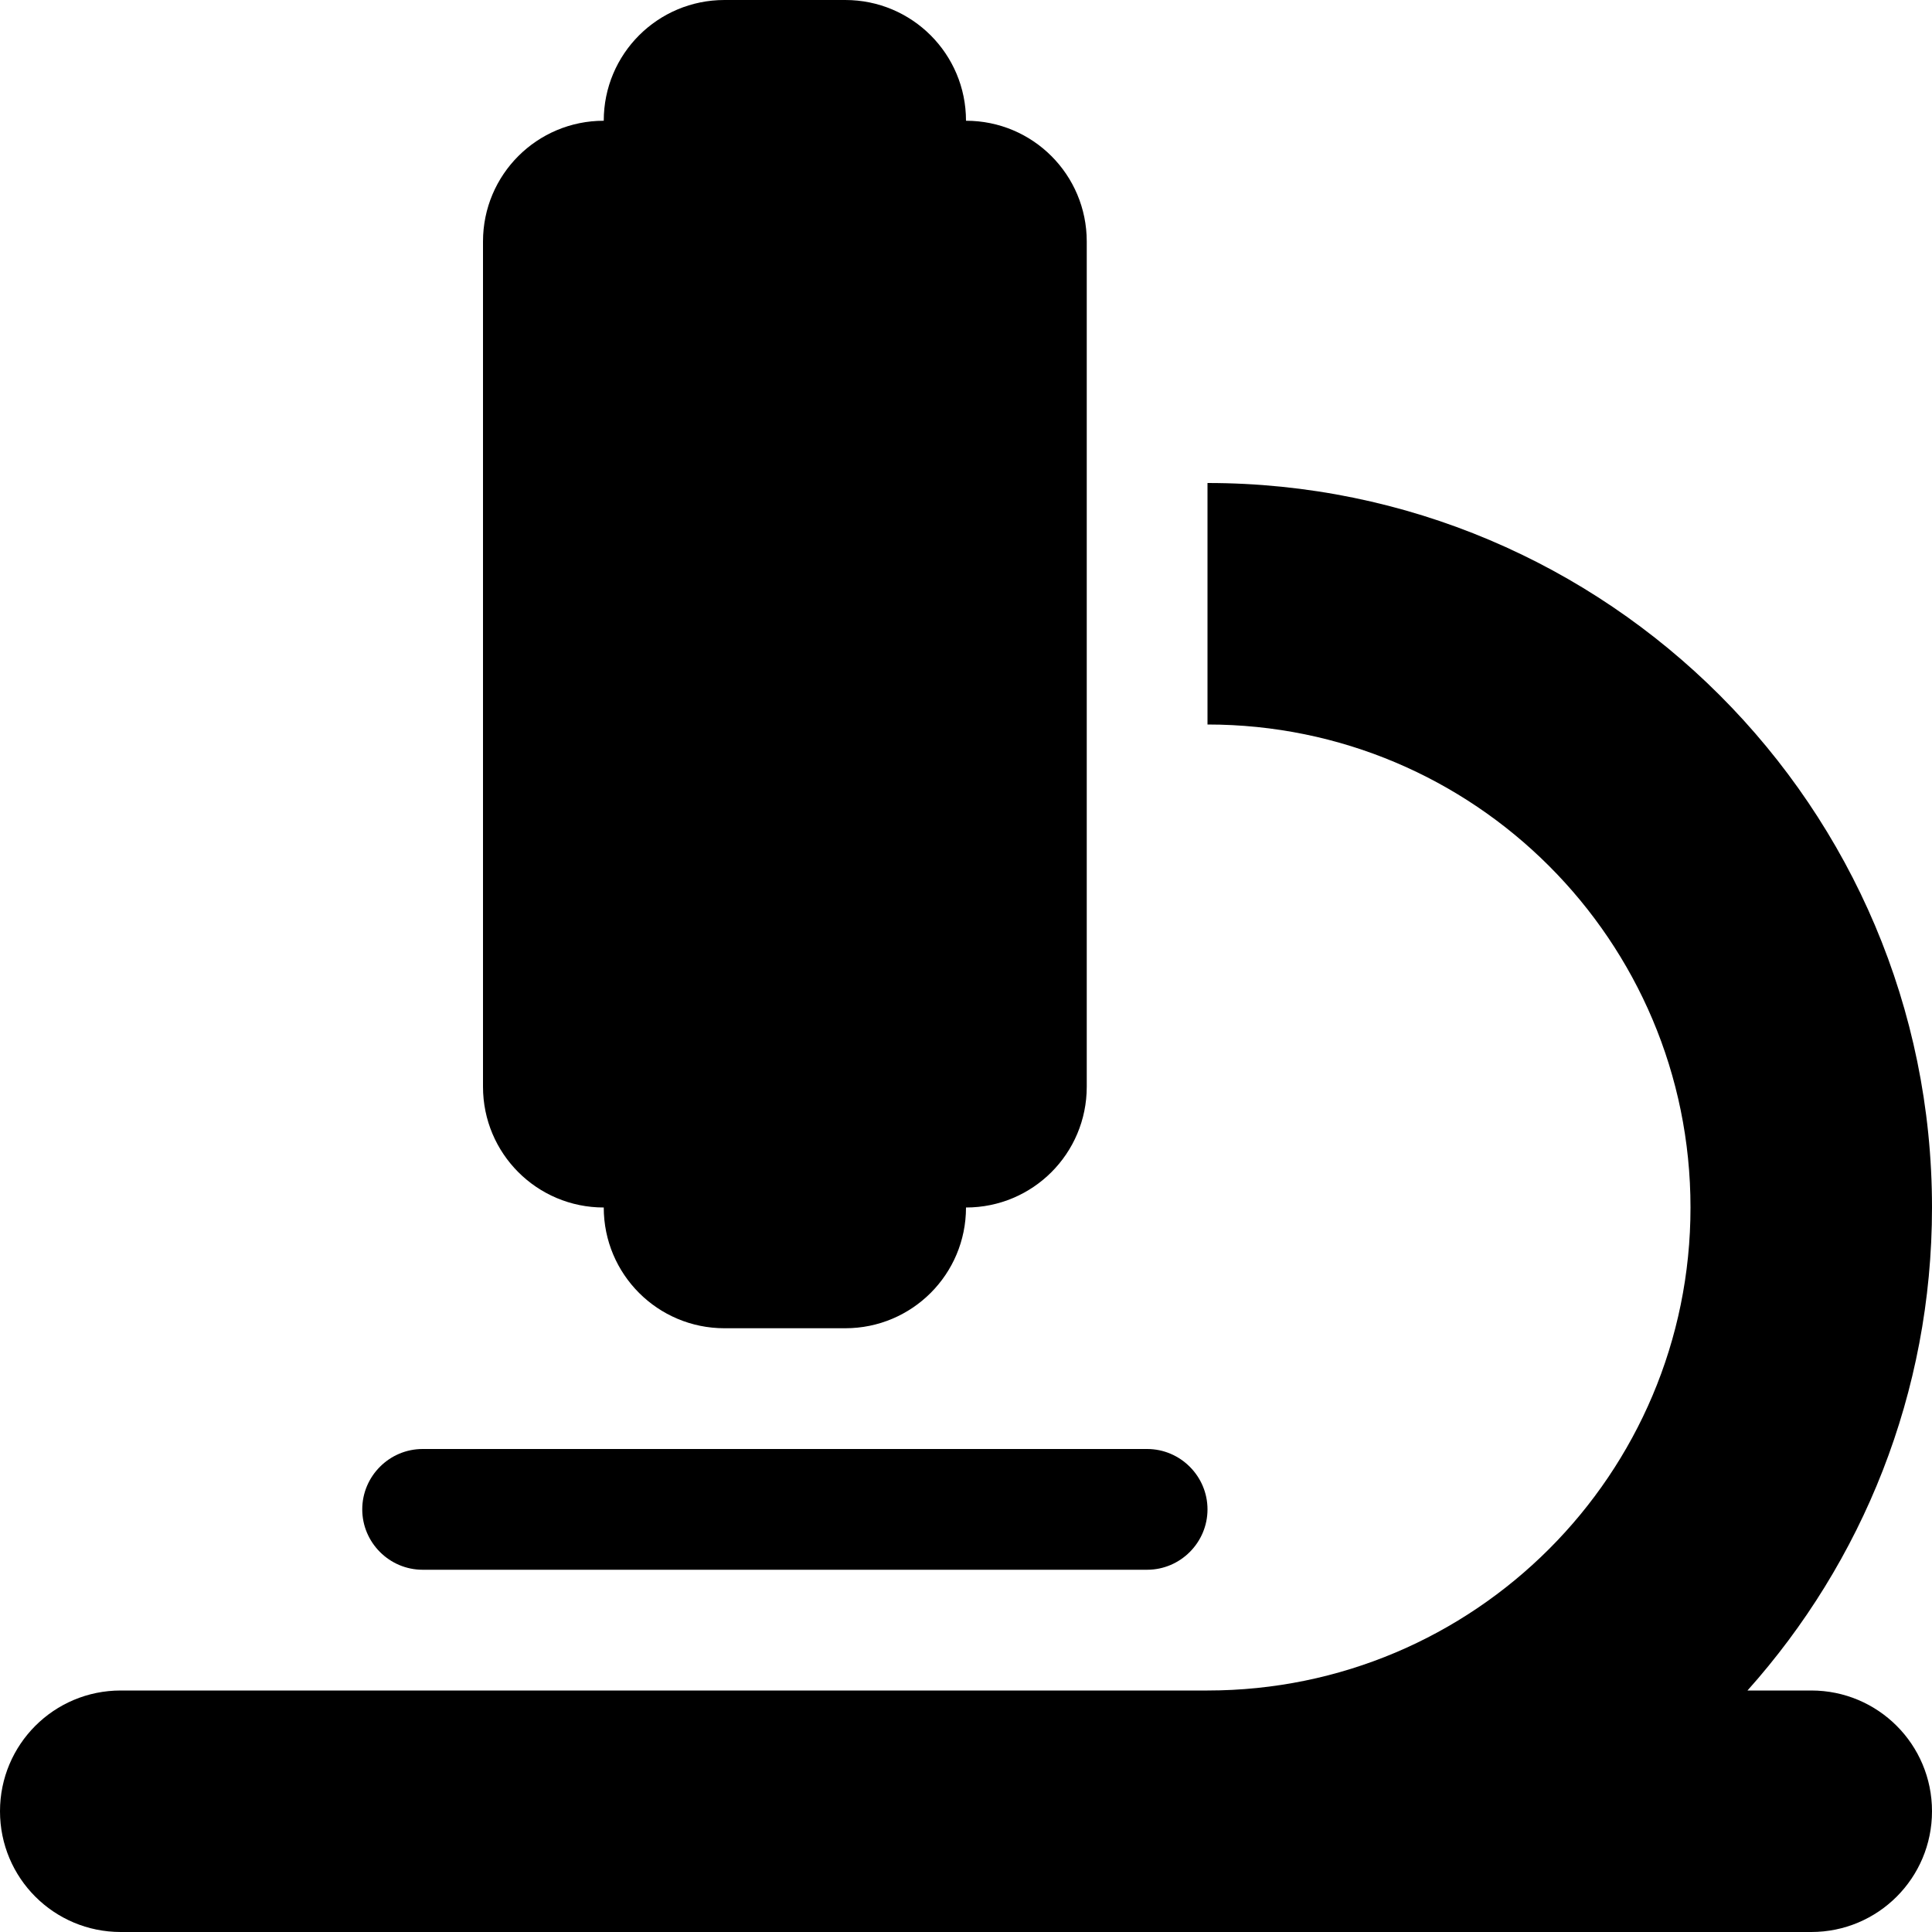
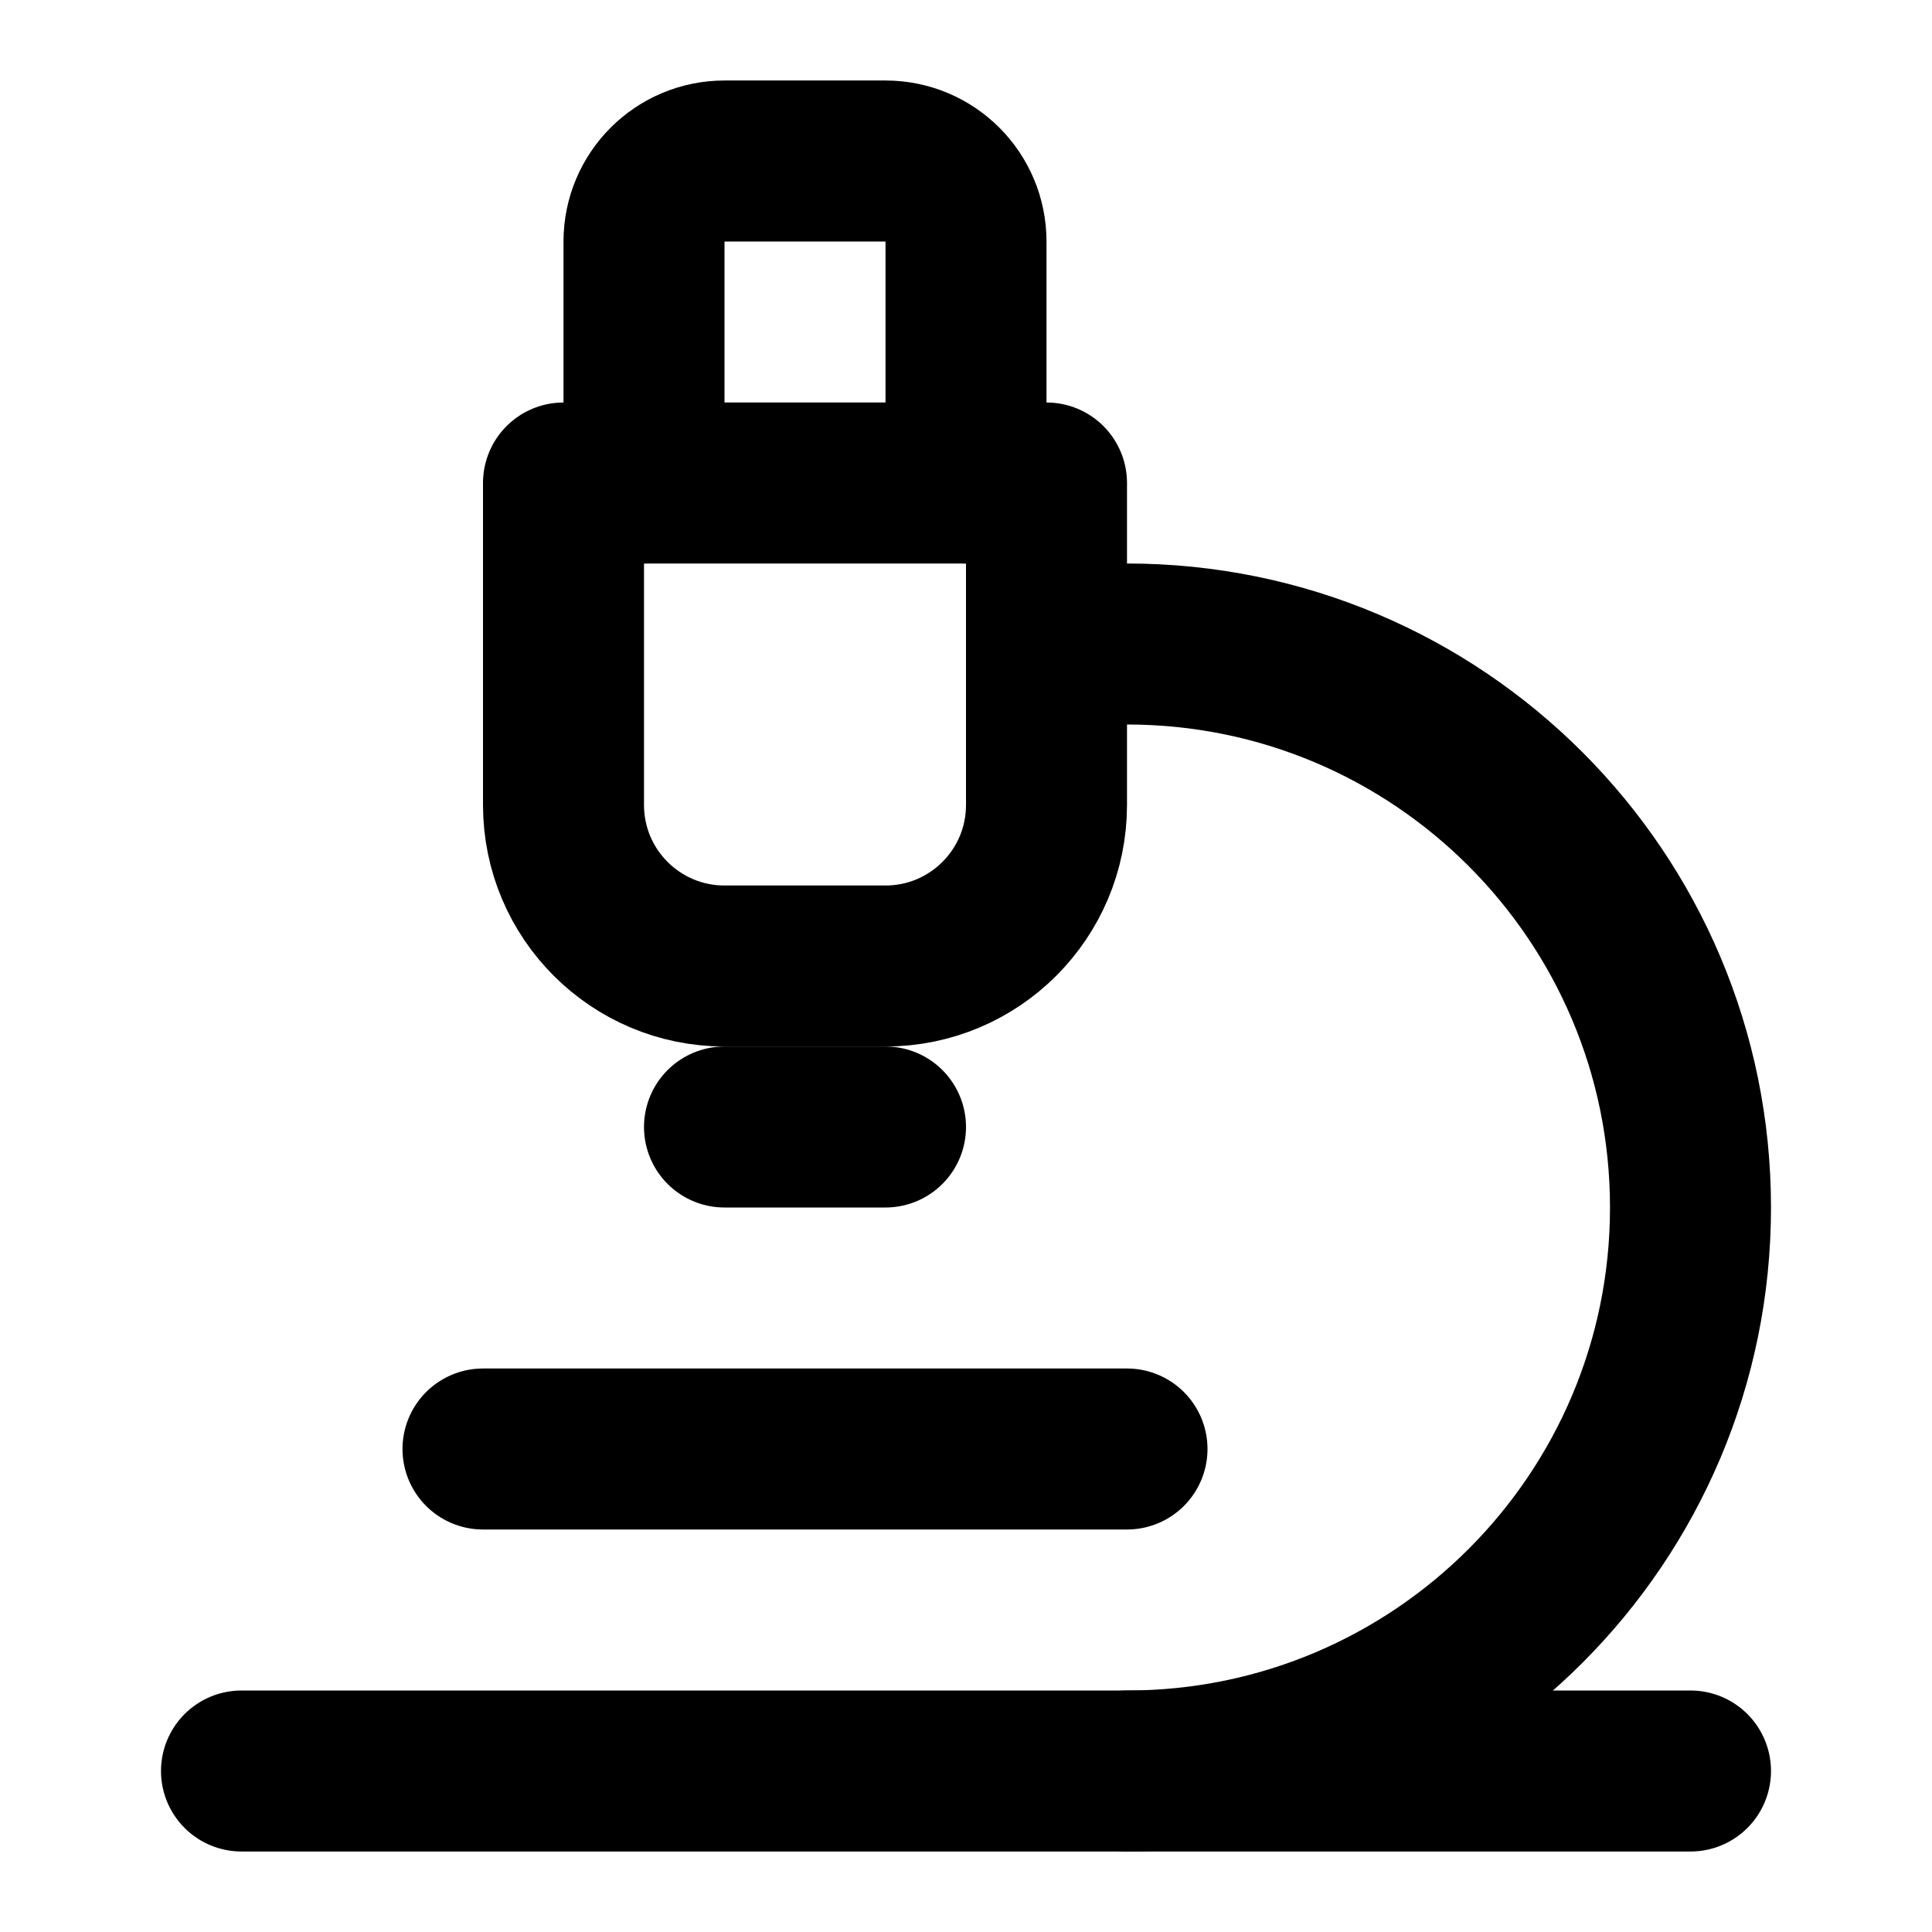
- <svg xmlns="http://www.w3.org/2000/svg" height="1em" viewBox="0 0 512 512">
-   <path fill="currentColor" d="M160 32c0-17.7 14.3-32 32-32h32c17.7 0 32 14.3 32 32c17.7 0 32 14.3 32 32V288c0 17.7-14.3 32-32 32c0 17.7-14.3 32-32 32H192c-17.7 0-32-14.3-32-32c-17.7 0-32-14.3-32-32V64c0-17.7 14.3-32 32-32zM32 448H320c70.7 0 128-57.3 128-128s-57.3-128-128-128V128c106 0 192 86 192 192c0 49.2-18.5 94-48.9 128H480c17.7 0 32 14.3 32 32s-14.3 32-32 32H320 32c-17.7 0-32-14.3-32-32s14.3-32 32-32zm80-64H304c8.8 0 16 7.2 16 16s-7.2 16-16 16H112c-8.8 0-16-7.2-16-16s7.2-16 16-16z" />
+ <svg xmlns="http://www.w3.org/2000/svg" width="24" height="24" viewBox="0 0 24 24" fill="none" stroke="currentColor" stroke-width="2" stroke-linecap="round" stroke-linejoin="round" class="lucide lucide-microscope">
+   <path d="M6 18h8" />
+   <path d="M3 22h18" />
+   <path d="M14 22a7 7 0 1 0 0-14h-1" />
+   <path d="M9 14h2" />
+   <path d="M9 12a2 2 0 0 1-2-2V6h6v4a2 2 0 0 1-2 2Z" />
+   <path d="M12 6V3a1 1 0 0 0-1-1H9a1 1 0 0 0-1 1v3" />
</svg>
